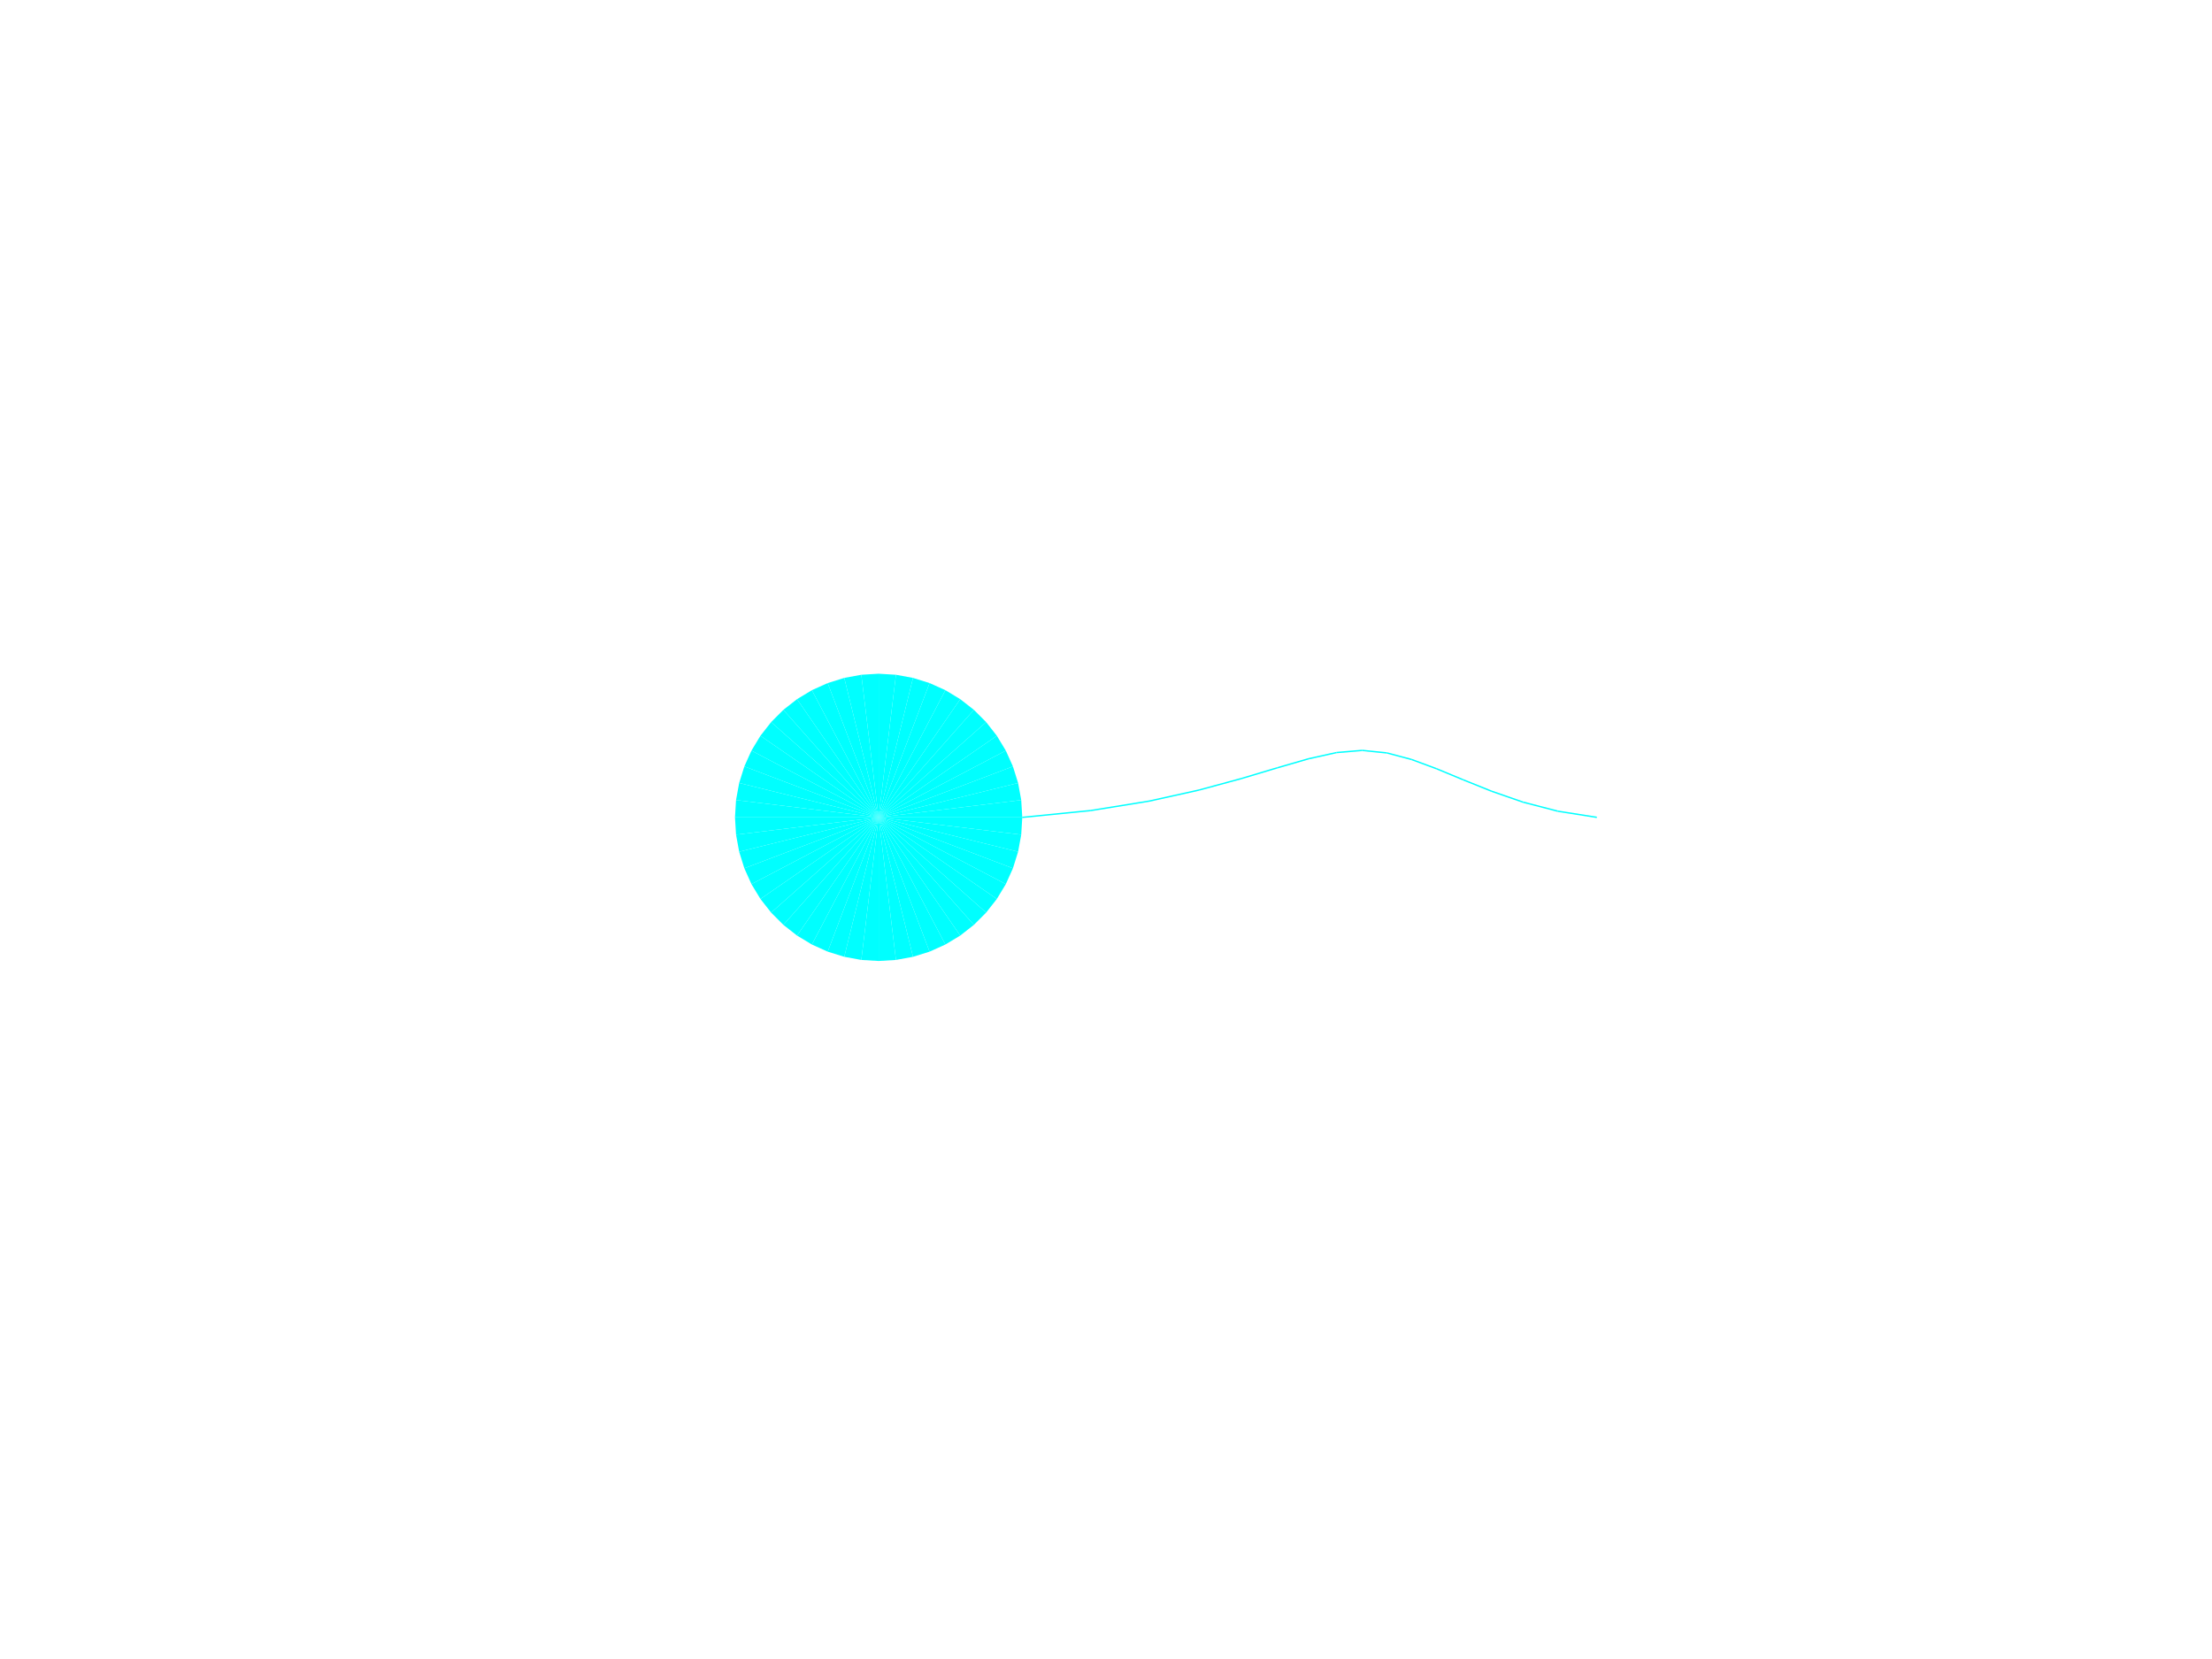
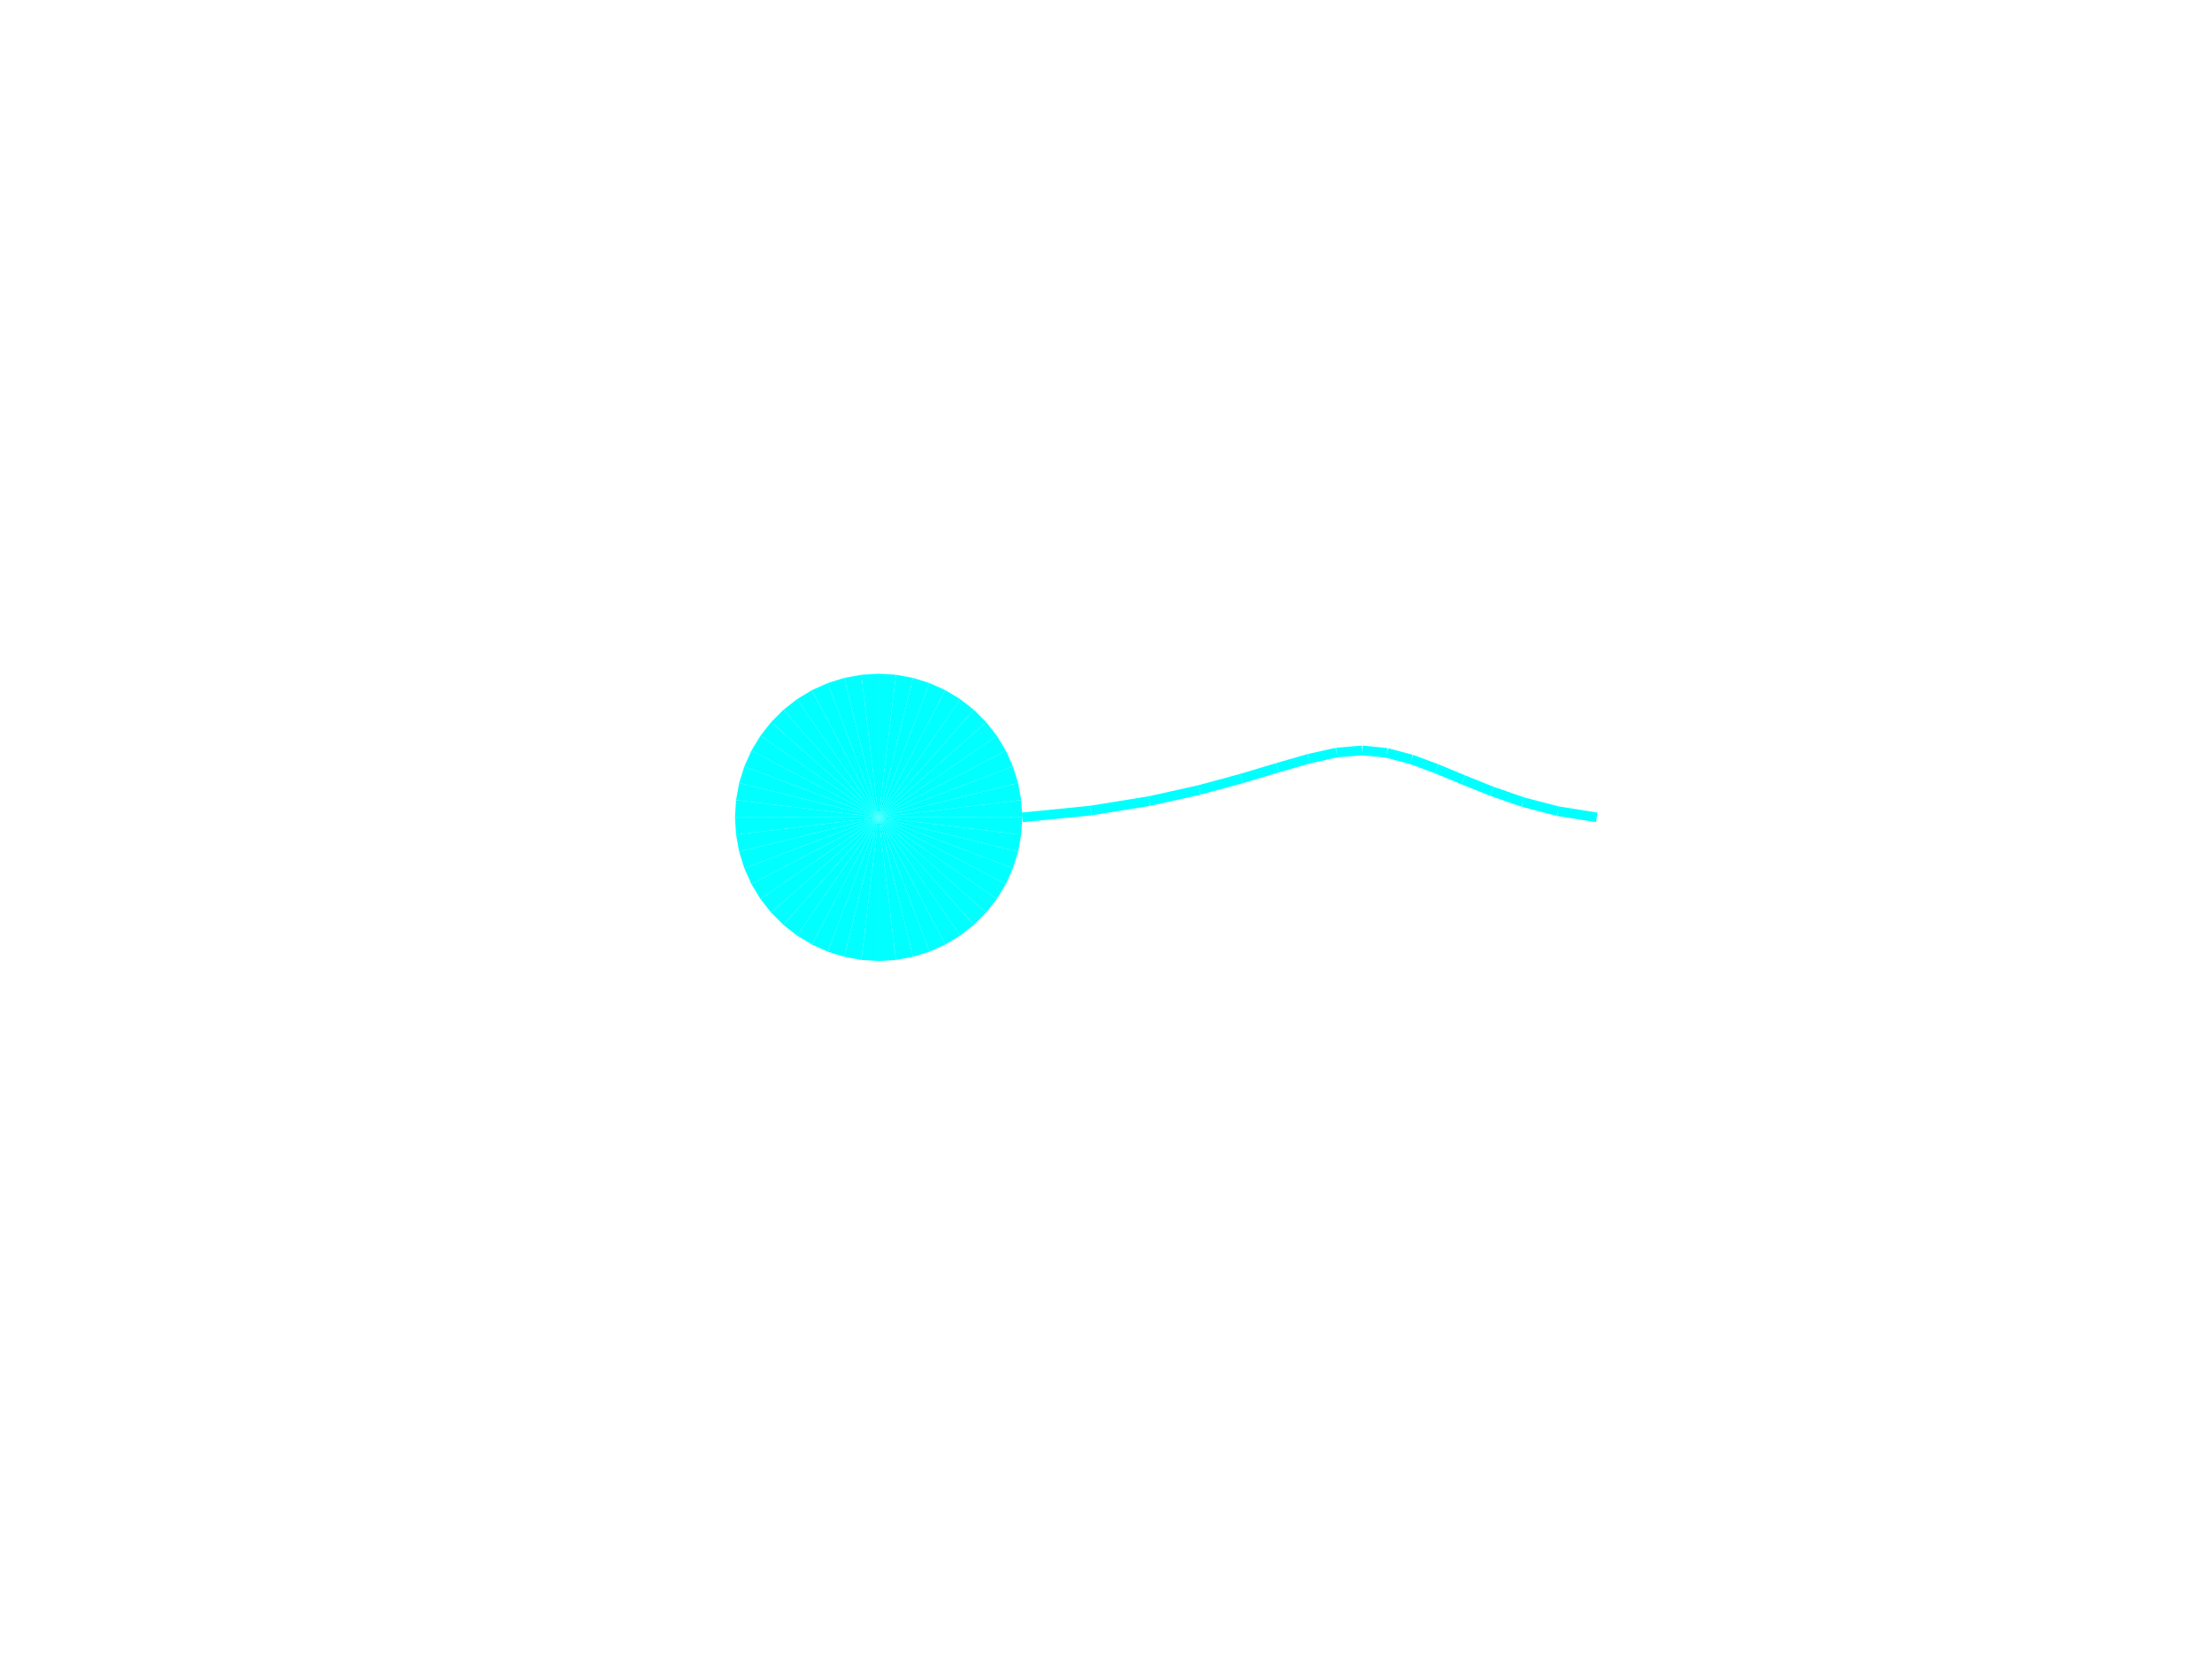
<svg xmlns="http://www.w3.org/2000/svg" width="800.000" height="600.000" viewBox="0.0 0.0 800.000 600.000" version="1.1">
-   <path d="M369.72 295.61L394.52 293.14" fill="none" stroke="cyan" stroke-width="0.5" />
-   <path d="M394.52 293.14L415.67 289.72" fill="none" stroke="cyan" stroke-width="0.5" />
-   <path d="M415.67 289.72L433.65 285.73" fill="none" stroke="cyan" stroke-width="0.5" />
-   <path d="M433.65 285.73L448.94 281.58" fill="none" stroke="cyan" stroke-width="0.5" />
-   <path d="M448.94 281.58L462.01 277.67" fill="none" stroke="cyan" stroke-width="0.5" />
-   <path d="M462.01 277.67L473.33 274.4" fill="none" stroke="cyan" stroke-width="0.5" />
-   <path d="M473.33 274.4L483.4 272.17" fill="none" stroke="cyan" stroke-width="0.5" />
-   <path d="M483.4 272.17L492.67 271.39" fill="none" stroke="cyan" stroke-width="0.5" />
-   <path d="M492.67 271.39L501.61 272.31" fill="none" stroke="cyan" stroke-width="0.5" />
-   <path d="M501.61 272.31L510.49 274.67" fill="none" stroke="cyan" stroke-width="0.5" />
-   <path d="M510.49 274.67L519.59 278.04" fill="none" stroke="cyan" stroke-width="0.5" />
-   <path d="M519.59 278.04L529.17 282.02" fill="none" stroke="cyan" stroke-width="0.5" />
-   <path d="M529.17 282.02L539.49 286.17" fill="none" stroke="cyan" stroke-width="0.5" />
-   <path d="M539.49 286.17L550.81 290.1" fill="none" stroke="cyan" stroke-width="0.5" />
-   <path d="M550.81 290.1L563.4 293.38" fill="none" stroke="cyan" stroke-width="0.5" />
-   <path d="M563.4 293.38L577.51 295.61" fill="none" stroke="cyan" stroke-width="0.5" />
+   <path d="M369.72 295.61L394.52 293.14" fill="none" stroke="cyan" stroke-width="3.5" />
+   <path d="M394.52 293.14L415.67 289.72" fill="none" stroke="cyan" stroke-width="3.5" />
+   <path d="M415.67 289.72L433.65 285.73" fill="none" stroke="cyan" stroke-width="3.5" />
+   <path d="M433.65 285.73L448.94 281.58" fill="none" stroke="cyan" stroke-width="3.5" />
+   <path d="M448.94 281.58L462.01 277.67" fill="none" stroke="cyan" stroke-width="3.5" />
+   <path d="M462.01 277.67L473.33 274.4" fill="none" stroke="cyan" stroke-width="3.5" />
+   <path d="M473.33 274.4L483.4 272.17" fill="none" stroke="cyan" stroke-width="3.5" />
+   <path d="M483.4 272.17L492.67 271.39" fill="none" stroke="cyan" stroke-width="3.5" />
+   <path d="M492.67 271.39L501.61 272.31" fill="none" stroke="cyan" stroke-width="3.5" />
+   <path d="M501.61 272.31L510.49 274.67" fill="none" stroke="cyan" stroke-width="3.5" />
+   <path d="M510.49 274.67L519.59 278.04" fill="none" stroke="cyan" stroke-width="3.5" />
+   <path d="M519.59 278.04L529.17 282.02" fill="none" stroke="cyan" stroke-width="3.5" />
+   <path d="M529.17 282.02L539.49 286.17" fill="none" stroke="cyan" stroke-width="3.5" />
+   <path d="M539.49 286.17L550.81 290.1" fill="none" stroke="cyan" stroke-width="3.5" />
+   <path d="M550.81 290.1L563.4 293.38" fill="none" stroke="cyan" stroke-width="3.5" />
+   <path d="M563.4 293.38L577.51 295.61" fill="none" stroke="cyan" stroke-width="3.5" />
  <path d="M317.77 347.55L324.03 347.18 317.77 295.61 317.77 295.61 317.77 347.55Z" fill-rule="nonzero" fill="cyan" />
  <path d="M324.03 347.18L330.2 346.04 317.77 295.61 317.77 295.61 324.03 347.18Z" fill-rule="nonzero" fill="cyan" />
  <path d="M330.2 346.04L336.19 344.18 317.77 295.61 317.77 295.61 330.2 346.04Z" fill-rule="nonzero" fill="cyan" />
  <path d="M336.19 344.18L341.91 341.6 317.77 295.61 317.77 295.61 336.19 344.18Z" fill-rule="nonzero" fill="cyan" />
  <path d="M341.91 341.6L347.28 338.36 317.77 295.61 317.77 295.61 341.91 341.6Z" fill-rule="nonzero" fill="cyan" />
  <path d="M347.28 338.36L352.22 334.49 317.77 295.61 317.77 295.61 347.28 338.36Z" fill-rule="nonzero" fill="cyan" />
  <path d="M352.22 334.49L356.65 330.05 317.77 295.61 317.77 295.61 352.22 334.49Z" fill-rule="nonzero" fill="cyan" />
  <path d="M356.65 330.05L360.52 325.12 317.77 295.61 317.77 295.61 356.65 330.05Z" fill-rule="nonzero" fill="cyan" />
  <path d="M360.52 325.12L363.77 319.75 317.77 295.61 317.77 295.61 360.52 325.12Z" fill-rule="nonzero" fill="cyan" />
  <path d="M363.77 319.75L366.34 314.03 317.77 295.61 317.77 295.61 363.77 319.75Z" fill-rule="nonzero" fill="cyan" />
  <path d="M366.34 314.03L368.21 308.04 317.77 295.61 317.77 295.61 366.34 314.03Z" fill-rule="nonzero" fill="cyan" />
  <path d="M368.21 308.04L369.34 301.87 317.77 295.61 317.77 295.61 368.21 308.04Z" fill-rule="nonzero" fill="cyan" />
  <path d="M369.34 301.87L369.72 295.61 317.77 295.61 317.77 295.61 369.34 301.87Z" fill-rule="nonzero" fill="cyan" />
  <path d="M369.72 295.61L369.34 289.35 317.77 295.61 317.77 295.61 369.72 295.61Z" fill-rule="nonzero" fill="cyan" />
  <path d="M369.34 289.35L368.21 283.18 317.77 295.61 317.77 295.61 369.34 289.35Z" fill-rule="nonzero" fill="cyan" />
  <path d="M368.21 283.18L366.34 277.19 317.77 295.61 317.77 295.61 368.21 283.18Z" fill-rule="nonzero" fill="cyan" />
  <path d="M366.34 277.19L363.77 271.47 317.77 295.61 317.77 295.61 366.34 277.19Z" fill-rule="nonzero" fill="cyan" />
  <path d="M363.77 271.47L360.52 266.1 317.77 295.61 317.77 295.61 363.77 271.47Z" fill-rule="nonzero" fill="cyan" />
  <path d="M360.52 266.1L356.65 261.16 317.77 295.61 317.77 295.61 360.52 266.1Z" fill-rule="nonzero" fill="cyan" />
  <path d="M356.65 261.16L352.22 256.72 317.77 295.61 317.77 295.61 356.65 261.16Z" fill-rule="nonzero" fill="cyan" />
  <path d="M352.22 256.72L347.28 252.86 317.77 295.61 317.77 295.61 352.22 256.72Z" fill-rule="nonzero" fill="cyan" />
  <path d="M347.28 252.86L341.91 249.61 317.77 295.61 317.77 295.61 347.28 252.86Z" fill-rule="nonzero" fill="cyan" />
  <path d="M341.91 249.61L336.19 247.04 317.77 295.61 317.77 295.61 341.91 249.61Z" fill-rule="nonzero" fill="cyan" />
  <path d="M336.19 247.04L330.2 245.17 317.77 295.61 317.77 295.61 336.19 247.04Z" fill-rule="nonzero" fill="cyan" />
  <path d="M330.2 245.17L324.03 244.04 317.77 295.61 317.77 295.61 330.2 245.17Z" fill-rule="nonzero" fill="cyan" />
  <path d="M324.03 244.04L317.77 243.66 317.77 295.61 317.77 295.61 324.03 244.04Z" fill-rule="nonzero" fill="cyan" />
  <path d="M317.77 243.66L311.51 244.04 317.77 295.61 317.77 295.61 317.77 243.66Z" fill-rule="nonzero" fill="cyan" />
  <path d="M311.51 244.04L305.34 245.17 317.77 295.61 317.77 295.61 311.51 244.04Z" fill-rule="nonzero" fill="cyan" />
  <path d="M305.34 245.17L299.35 247.04 317.77 295.61 317.77 295.61 305.34 245.17Z" fill-rule="nonzero" fill="cyan" />
  <path d="M299.35 247.04L293.63 249.61 317.77 295.61 317.77 295.61 299.35 247.04Z" fill-rule="nonzero" fill="cyan" />
  <path d="M293.63 249.61L288.26 252.86 317.77 295.61 317.77 295.61 293.63 249.61Z" fill-rule="nonzero" fill="cyan" />
  <path d="M288.26 252.86L283.32 256.72 317.77 295.61 317.77 295.61 288.26 252.86Z" fill-rule="nonzero" fill="cyan" />
  <path d="M283.32 256.72L278.89 261.16 317.77 295.61 317.77 295.61 283.32 256.72Z" fill-rule="nonzero" fill="cyan" />
  <path d="M278.89 261.16L275.02 266.1 317.77 295.61 317.77 295.61 278.89 261.16Z" fill-rule="nonzero" fill="cyan" />
  <path d="M275.02 266.1L271.77 271.47 317.77 295.61 317.77 295.61 275.02 266.1Z" fill-rule="nonzero" fill="cyan" />
  <path d="M271.77 271.47L269.2 277.19 317.77 295.61 317.77 295.61 271.77 271.47Z" fill-rule="nonzero" fill="cyan" />
  <path d="M269.2 277.19L267.33 283.18 317.77 295.61 317.77 295.61 269.2 277.19Z" fill-rule="nonzero" fill="cyan" />
  <path d="M267.33 283.18L266.2 289.35 317.77 295.61 317.77 295.61 267.33 283.18Z" fill-rule="nonzero" fill="cyan" />
  <path d="M266.2 289.35L265.82 295.61 317.77 295.61 317.77 295.61 266.2 289.35Z" fill-rule="nonzero" fill="cyan" />
  <path d="M265.82 295.61L266.2 301.87 317.77 295.61 317.77 295.61 265.82 295.61Z" fill-rule="nonzero" fill="cyan" />
  <path d="M266.2 301.87L267.33 308.04 317.77 295.61 317.77 295.61 266.2 301.87Z" fill-rule="nonzero" fill="cyan" />
  <path d="M267.33 308.04L269.2 314.03 317.77 295.61 317.77 295.61 267.33 308.04Z" fill-rule="nonzero" fill="cyan" />
  <path d="M269.2 314.03L271.77 319.75 317.77 295.61 317.77 295.61 269.2 314.03Z" fill-rule="nonzero" fill="cyan" />
  <path d="M271.77 319.75L275.02 325.12 317.77 295.61 317.77 295.61 271.77 319.75Z" fill-rule="nonzero" fill="cyan" />
  <path d="M275.02 325.12L278.89 330.05 317.77 295.61 317.77 295.61 275.02 325.12Z" fill-rule="nonzero" fill="cyan" />
  <path d="M278.89 330.05L283.32 334.49 317.77 295.61 317.77 295.61 278.89 330.05Z" fill-rule="nonzero" fill="cyan" />
  <path d="M283.32 334.49L288.26 338.36 317.77 295.61 317.77 295.61 283.32 334.49Z" fill-rule="nonzero" fill="cyan" />
  <path d="M288.26 338.36L293.63 341.6 317.77 295.61 317.77 295.61 288.26 338.36Z" fill-rule="nonzero" fill="cyan" />
  <path d="M293.63 341.6L299.35 344.18 317.77 295.61 317.77 295.61 293.63 341.6Z" fill-rule="nonzero" fill="cyan" />
  <path d="M299.35 344.18L305.34 346.04 317.77 295.61 317.77 295.61 299.35 344.18Z" fill-rule="nonzero" fill="cyan" />
  <path d="M305.34 346.04L311.51 347.18 317.77 295.61 317.77 295.61 305.34 346.04Z" fill-rule="nonzero" fill="cyan" />
  <path d="M311.51 347.18L317.77 347.55 317.77 295.61 317.77 295.61 311.51 347.18Z" fill-rule="nonzero" fill="cyan" />
</svg>
